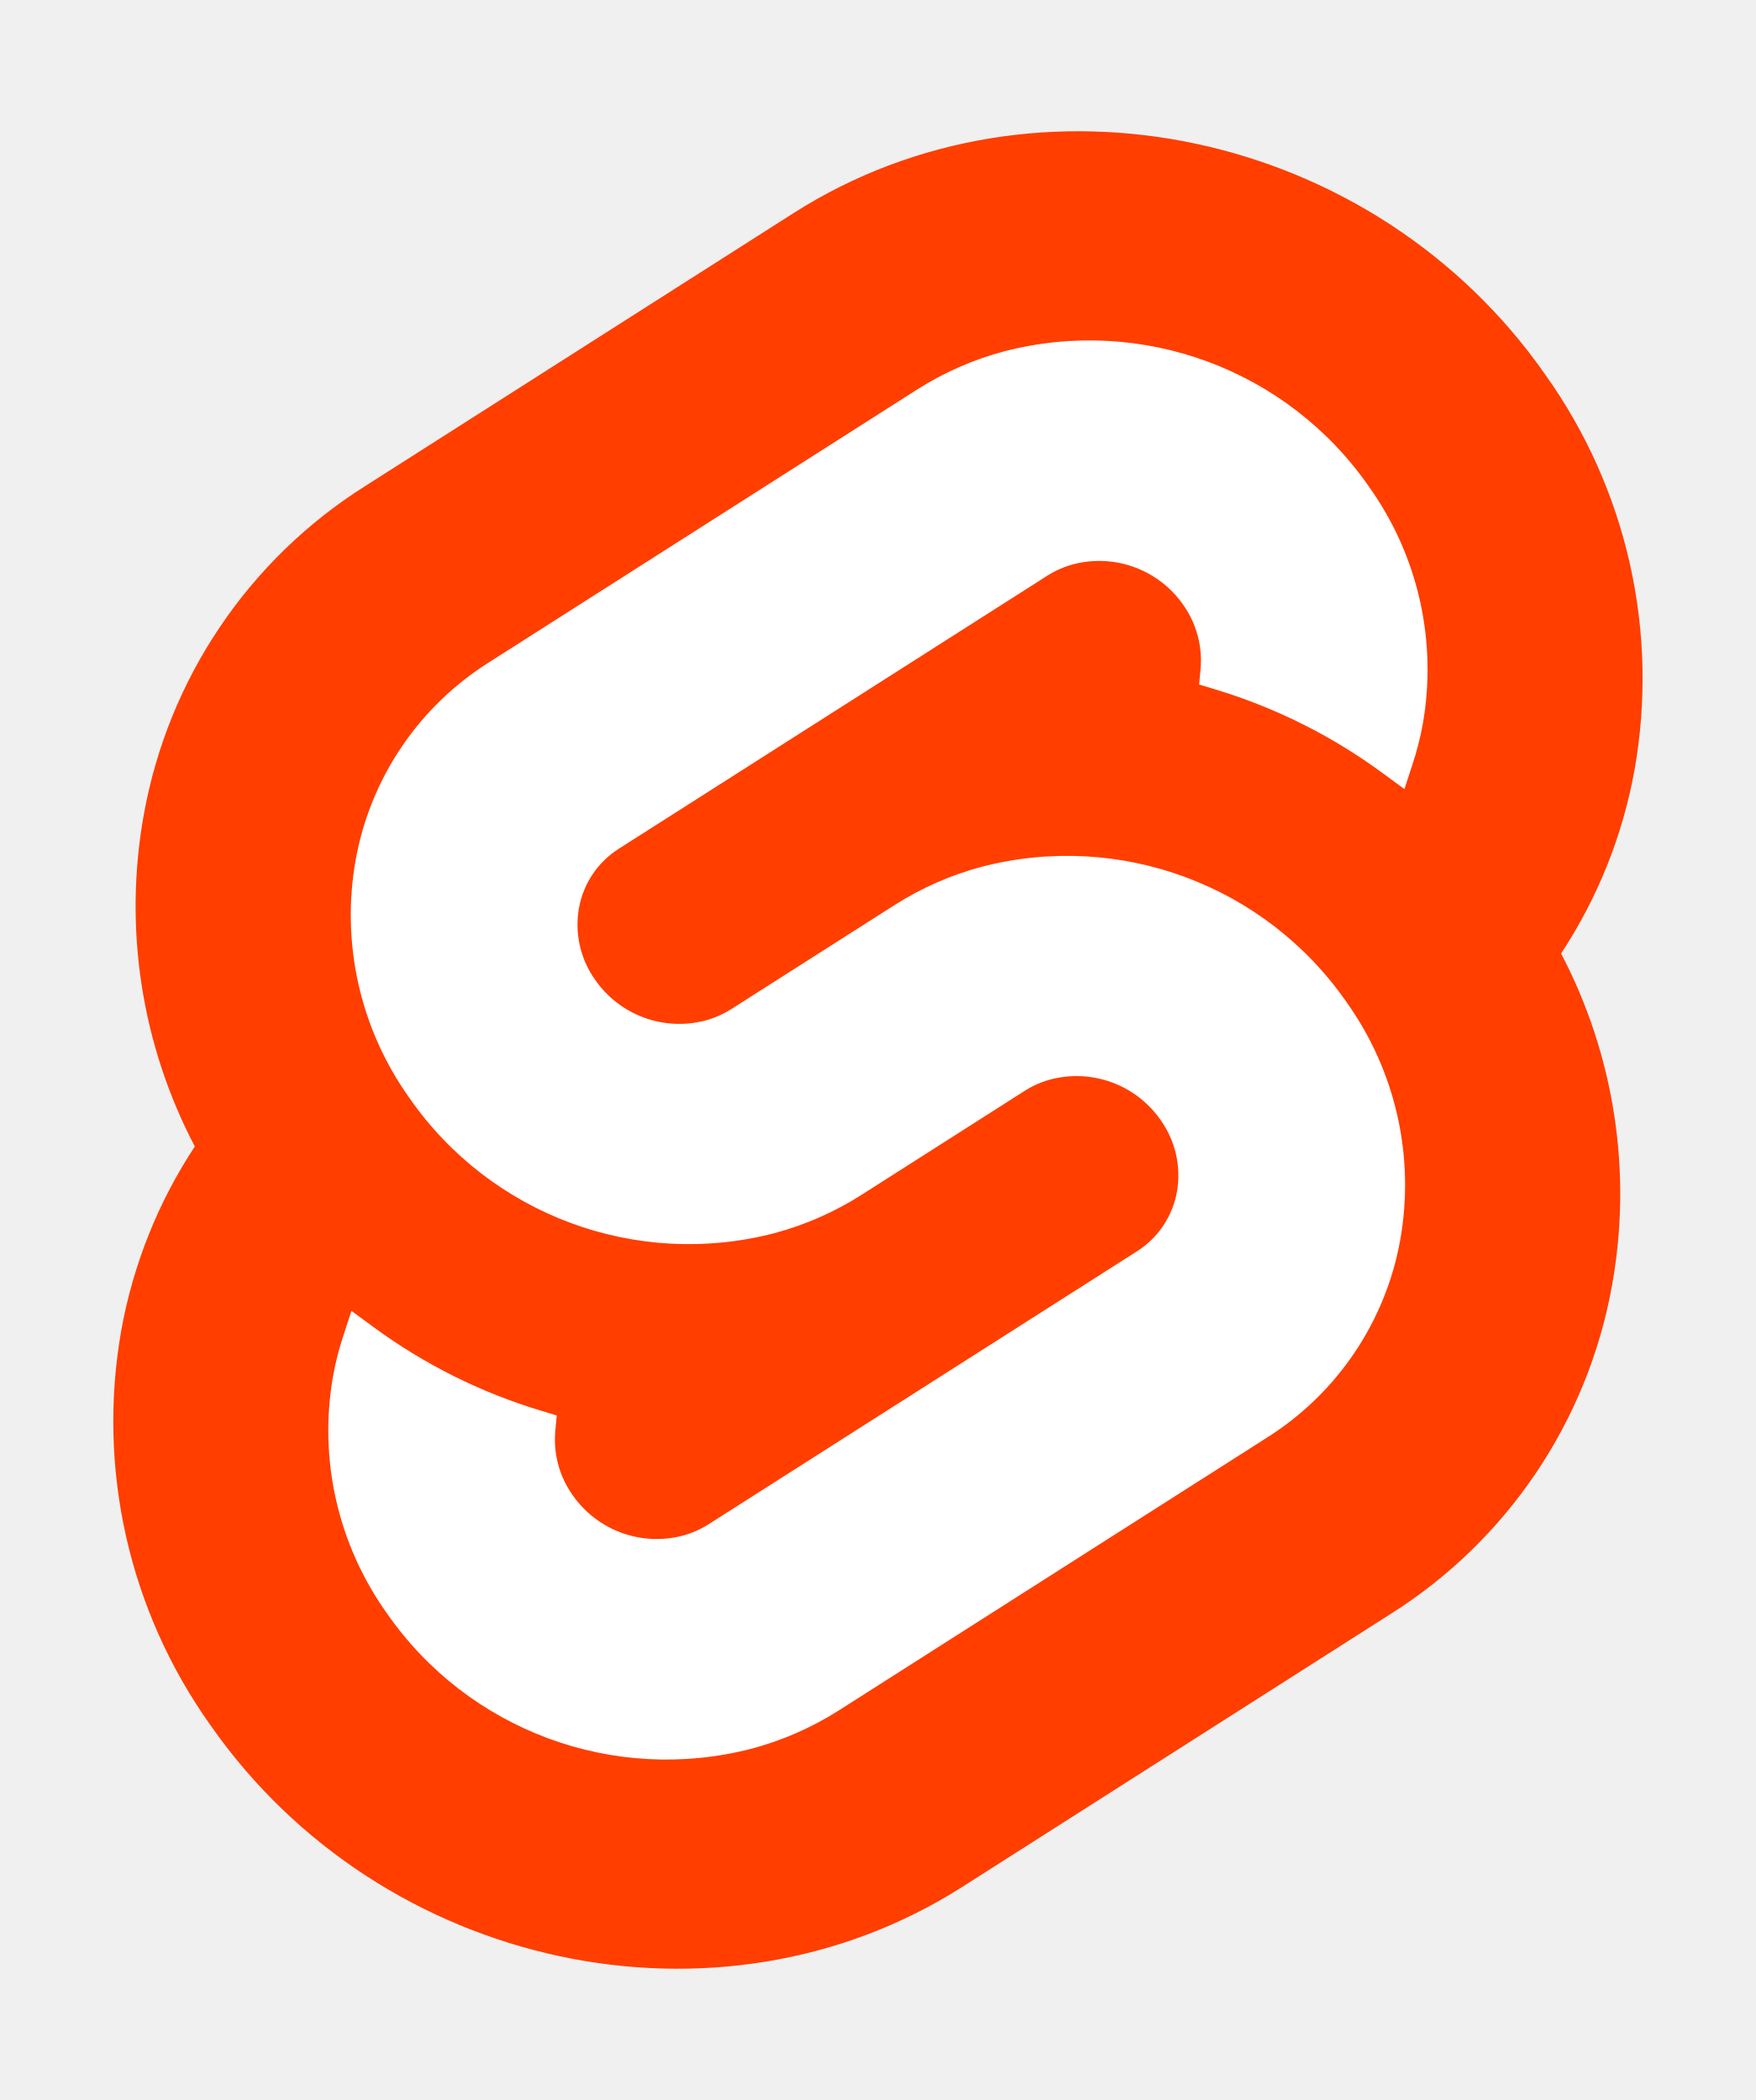
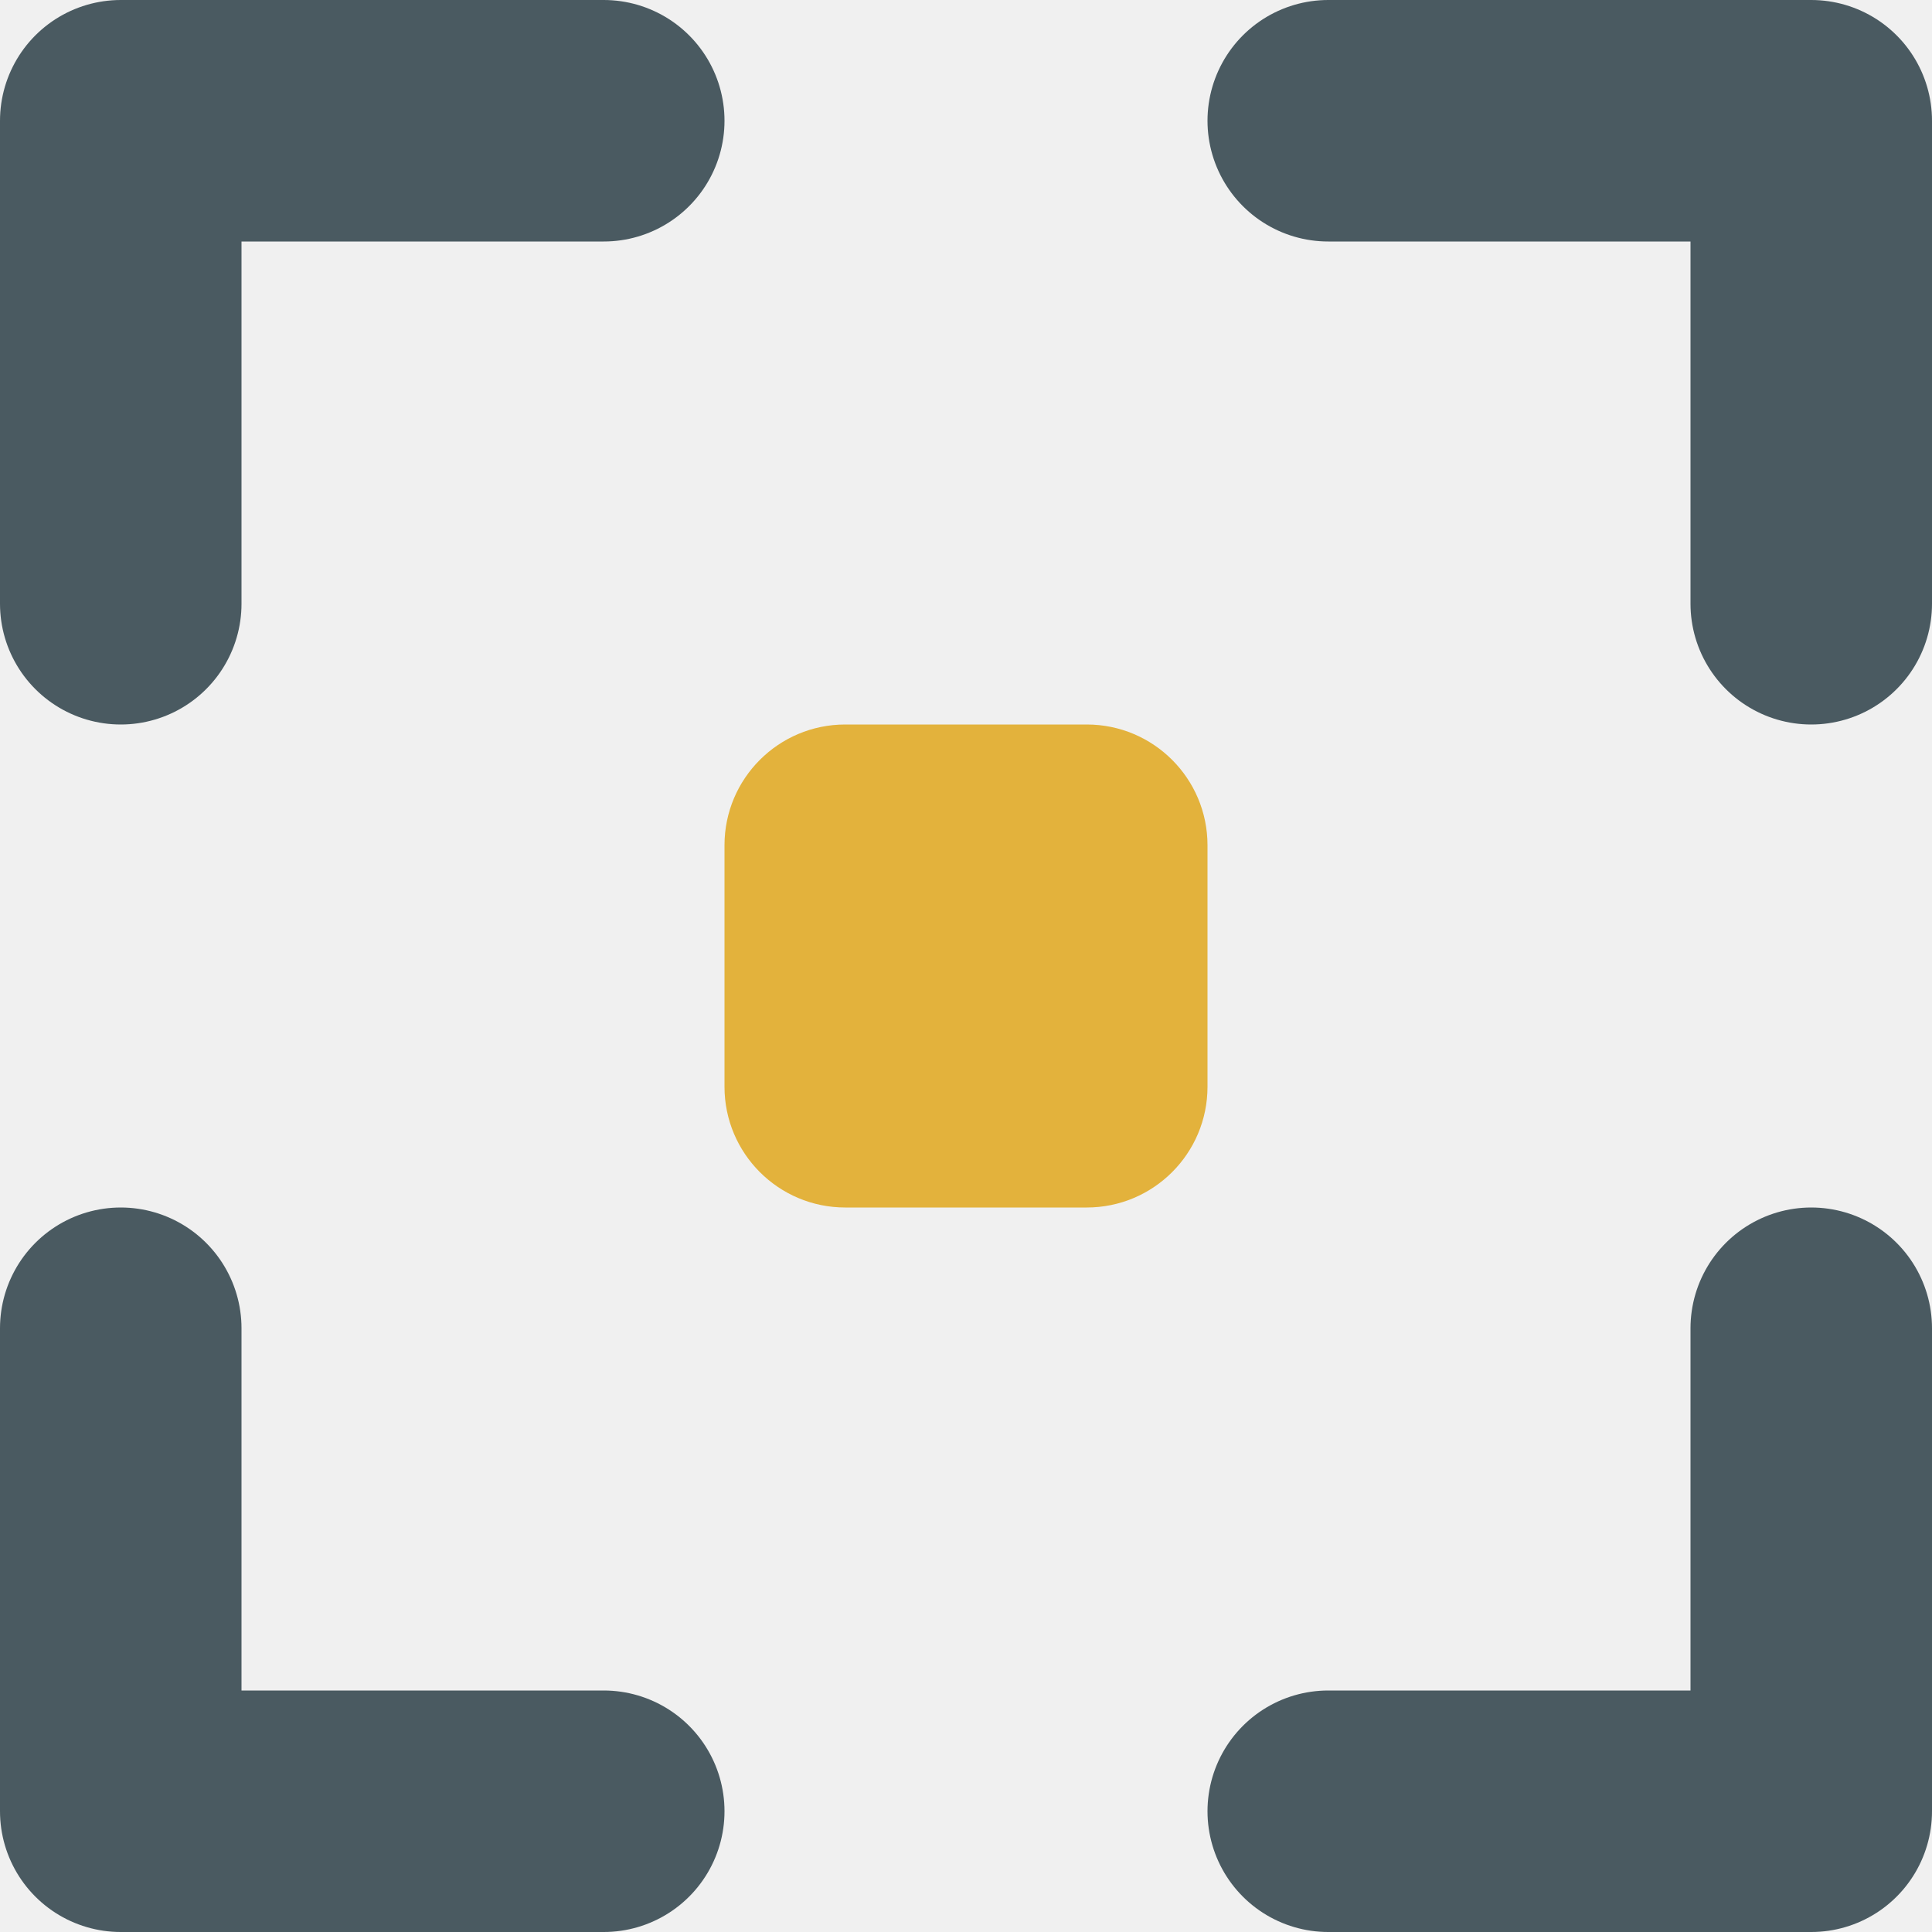
- <svg xmlns="http://www.w3.org/2000/svg" width="107" height="128" viewBox="0 0 107 128">
-   <path d="M94.157 22.819c-10.4-14.885-30.94-19.297-45.792-9.835L22.282 29.608A29.92 29.92 0 0 0 8.764 49.65a31.5 31.5 0 0 0 3.108 20.231 30 30 0 0 0-4.477 11.183 31.9 31.9 0 0 0 5.448 24.116c10.402 14.887 30.942 19.297 45.791 9.835l26.083-16.624A29.92 29.92 0 0 0 98.235 78.35a31.53 31.53 0 0 0-3.105-20.232 30 30 0 0 0 4.474-11.182 31.88 31.88 0 0 0-5.447-24.116" style="fill:#ff3e00" />
-   <path d="M45.817 106.582a20.72 20.72 0 0 1-22.237-8.243 19.17 19.17 0 0 1-3.277-14.503 18 18 0 0 1 .624-2.435l.49-1.498 1.337.981a33.6 33.6 0 0 0 10.203 5.098l.97.294-.09.968a5.85 5.85 0 0 0 1.052 3.878 6.24 6.24 0 0 0 6.695 2.485 5.8 5.8 0 0 0 1.603-.704L69.27 76.28a5.43 5.43 0 0 0 2.45-3.631 5.8 5.8 0 0 0-.987-4.371 6.24 6.24 0 0 0-6.698-2.487 5.7 5.7 0 0 0-1.6.704l-9.953 6.345a19 19 0 0 1-5.296 2.326 20.72 20.72 0 0 1-22.237-8.243 19.17 19.17 0 0 1-3.277-14.502 17.99 17.99 0 0 1 8.13-12.052l26.081-16.623a19 19 0 0 1 5.3-2.329 20.72 20.72 0 0 1 22.237 8.243 19.17 19.17 0 0 1 3.277 14.503 18 18 0 0 1-.624 2.435l-.49 1.498-1.337-.98a33.6 33.6 0 0 0-10.203-5.1l-.97-.294.09-.968a5.86 5.86 0 0 0-1.052-3.878 6.24 6.24 0 0 0-6.696-2.485 5.8 5.8 0 0 0-1.602.704L37.73 51.72a5.42 5.42 0 0 0-2.449 3.63 5.79 5.79 0 0 0 .986 4.372 6.24 6.24 0 0 0 6.698 2.486 5.8 5.8 0 0 0 1.602-.704l9.952-6.342a19 19 0 0 1 5.295-2.328 20.72 20.72 0 0 1 22.237 8.242 19.17 19.17 0 0 1 3.277 14.503 18 18 0 0 1-8.13 12.053l-26.081 16.622a19 19 0 0 1-5.3 2.328" style="fill:#fff" />
+ <svg xmlns="http://www.w3.org/2000/svg" viewBox="0 0 16 16">
+   <style>
+     .ink { stroke: #4A5A61; }
+     @media (prefers-color-scheme: dark) { .ink { stroke: #A8B6BB; } }
+   </style>
+   <g class="ink" stroke-width="2" stroke-linecap="round" stroke-linejoin="round" fill="none">
+     <path d="M1 5V1h4" />
+     <path d="M11 1h4v4" />
+     <path d="M15 11v4h-4" />
+     <path d="M5 15H1v-4" />
+   </g>
+   <rect x="6" y="6" width="4" height="4" rx="1" fill="#E3B23C" />
</svg>
